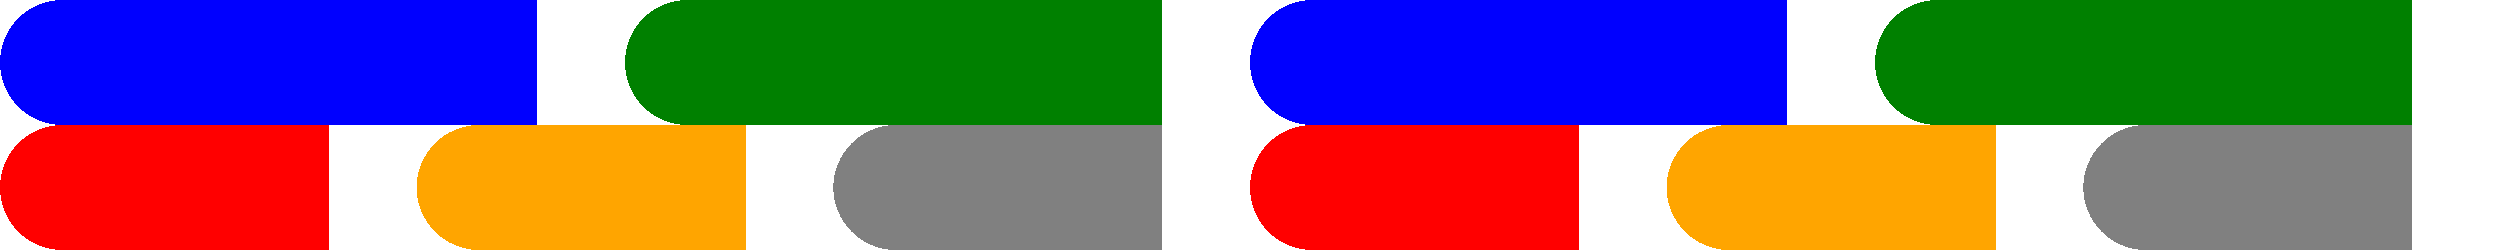
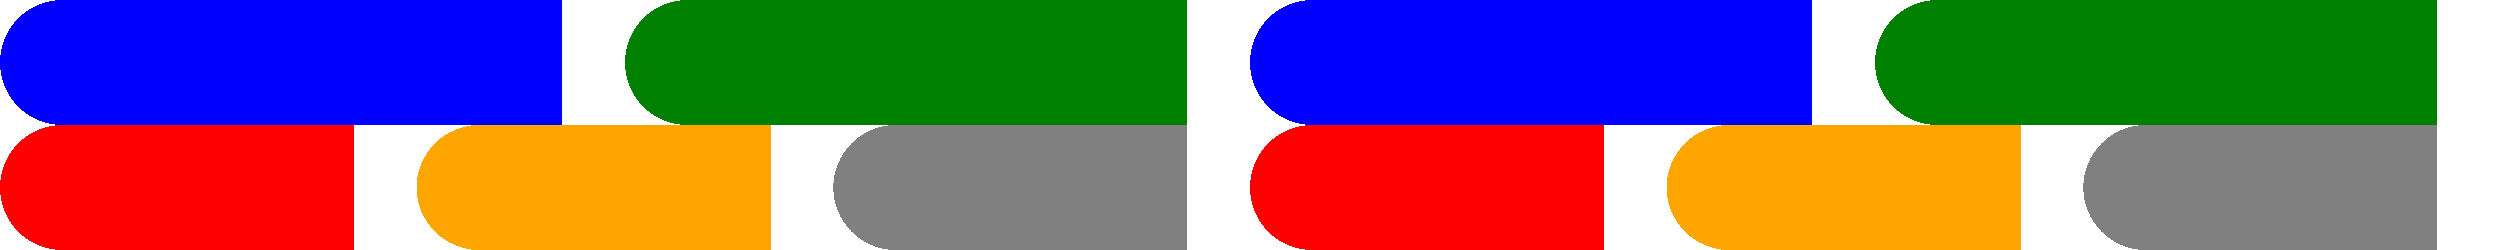
<svg xmlns="http://www.w3.org/2000/svg" width="600pt" height="60pt" viewBox="0 0 600 60" version="1.1" shape-rendering="crispEdges">
-   <g id="surface81">
-     <path style=" stroke:none;fill-rule:nonzero;fill:rgb(0%,0%,100%);fill-opacity:1;" d="M 15 0 L 129 0 L 129 30 L 15 30 Z M 15 0 " />
+   <g id="surface85">
+     <path style=" stroke:none;fill-rule:nonzero;fill:rgb(0%,0%,100%);fill-opacity:1;" d="M 15 0 L 135 0 L 135 30 L 15 30 Z M 15 0 " />
    <path style=" stroke:none;fill-rule:nonzero;fill:rgb(0%,0%,100%);fill-opacity:1;" d="M 30 15 C 30 23.285 23.285 30 15 30 C 6.715 30 0 23.285 0 15 C 0 6.715 6.715 0 15 0 C 23.285 0 30 6.715 30 15 " />
-     <path style=" stroke:none;fill-rule:nonzero;fill:rgb(0%,50.196%,0%);fill-opacity:1;" d="M 165 0 L 279 0 L 279 30 L 165 30 Z M 165 0 " />
+     <path style=" stroke:none;fill-rule:nonzero;fill:rgb(0%,50.196%,0%);fill-opacity:1;" d="M 165 0 L 285 0 L 285 30 L 165 30 Z M 165 0 " />
    <path style=" stroke:none;fill-rule:nonzero;fill:rgb(0%,50.196%,0%);fill-opacity:1;" d="M 180 15 C 180 23.285 173.285 30 165 30 C 156.715 30 150 23.285 150 15 C 150 6.715 156.715 0 165 0 C 173.285 0 180 6.715 180 15 " />
-     <path style=" stroke:none;fill-rule:nonzero;fill:rgb(0%,0%,100%);fill-opacity:1;" d="M 315 0 L 429 0 L 429 30 L 315 30 Z M 315 0 " />
+     <path style=" stroke:none;fill-rule:nonzero;fill:rgb(0%,0%,100%);fill-opacity:1;" d="M 315 0 L 435 0 L 435 30 L 315 30 Z M 315 0 " />
    <path style=" stroke:none;fill-rule:nonzero;fill:rgb(0%,0%,100%);fill-opacity:1;" d="M 330 15 C 330 23.285 323.285 30 315 30 C 306.715 30 300 23.285 300 15 C 300 6.715 306.715 0 315 0 C 323.285 0 330 6.715 330 15 " />
-     <path style=" stroke:none;fill-rule:nonzero;fill:rgb(0%,50.196%,0%);fill-opacity:1;" d="M 465 0 L 579 0 L 579 30 L 465 30 Z M 465 0 " />
+     <path style=" stroke:none;fill-rule:nonzero;fill:rgb(0%,50.196%,0%);fill-opacity:1;" d="M 465 0 L 585 0 L 585 30 L 465 30 Z M 465 0 " />
    <path style=" stroke:none;fill-rule:nonzero;fill:rgb(0%,50.196%,0%);fill-opacity:1;" d="M 480 15 C 480 23.285 473.285 30 465 30 C 456.715 30 450 23.285 450 15 C 450 6.715 456.715 0 465 0 C 473.285 0 480 6.715 480 15 " />
-     <path style=" stroke:none;fill-rule:nonzero;fill:rgb(100%,0%,0%);fill-opacity:1;" d="M 15 30 L 79 30 L 79 60 L 15 60 Z M 15 30 " />
+     <path style=" stroke:none;fill-rule:nonzero;fill:rgb(100%,0%,0%);fill-opacity:1;" d="M 15 30 L 85 30 L 85 60 L 15 60 Z M 15 30 " />
    <path style=" stroke:none;fill-rule:nonzero;fill:rgb(100%,0%,0%);fill-opacity:1;" d="M 30 45 C 30 53.285 23.285 60 15 60 C 6.715 60 0 53.285 0 45 C 0 36.715 6.715 30 15 30 C 23.285 30 30 36.715 30 45 " />
-     <path style=" stroke:none;fill-rule:nonzero;fill:rgb(100%,64.706%,0%);fill-opacity:1;" d="M 115 30 L 179 30 L 179 60 L 115 60 Z M 115 30 " />
+     <path style=" stroke:none;fill-rule:nonzero;fill:rgb(100%,64.706%,0%);fill-opacity:1;" d="M 115 30 L 185 30 L 185 60 L 115 60 Z M 115 30 " />
    <path style=" stroke:none;fill-rule:nonzero;fill:rgb(100%,64.706%,0%);fill-opacity:1;" d="M 130 45 C 130 53.285 123.285 60 115 60 C 106.715 60 100 53.285 100 45 C 100 36.715 106.715 30 115 30 C 123.285 30 130 36.715 130 45 " />
-     <path style=" stroke:none;fill-rule:nonzero;fill:rgb(50.196%,50.196%,50.196%);fill-opacity:1;" d="M 215 30 L 279 30 L 279 60 L 215 60 Z M 215 30 " />
+     <path style=" stroke:none;fill-rule:nonzero;fill:rgb(50.196%,50.196%,50.196%);fill-opacity:1;" d="M 215 30 L 285 30 L 285 60 L 215 60 Z M 215 30 " />
    <path style=" stroke:none;fill-rule:nonzero;fill:rgb(50.196%,50.196%,50.196%);fill-opacity:1;" d="M 230 45 C 230 53.285 223.285 60 215 60 C 206.715 60 200 53.285 200 45 C 200 36.715 206.715 30 215 30 C 223.285 30 230 36.715 230 45 " />
-     <path style=" stroke:none;fill-rule:nonzero;fill:rgb(100%,0%,0%);fill-opacity:1;" d="M 315 30 L 379 30 L 379 60 L 315 60 Z M 315 30 " />
+     <path style=" stroke:none;fill-rule:nonzero;fill:rgb(100%,0%,0%);fill-opacity:1;" d="M 315 30 L 385 30 L 385 60 L 315 60 Z M 315 30 " />
    <path style=" stroke:none;fill-rule:nonzero;fill:rgb(100%,0%,0%);fill-opacity:1;" d="M 330 45 C 330 53.285 323.285 60 315 60 C 306.715 60 300 53.285 300 45 C 300 36.715 306.715 30 315 30 C 323.285 30 330 36.715 330 45 " />
-     <path style=" stroke:none;fill-rule:nonzero;fill:rgb(100%,64.706%,0%);fill-opacity:1;" d="M 415 30 L 479 30 L 479 60 L 415 60 Z M 415 30 " />
+     <path style=" stroke:none;fill-rule:nonzero;fill:rgb(100%,64.706%,0%);fill-opacity:1;" d="M 415 30 L 485 30 L 485 60 L 415 60 Z M 415 30 " />
    <path style=" stroke:none;fill-rule:nonzero;fill:rgb(100%,64.706%,0%);fill-opacity:1;" d="M 430 45 C 430 53.285 423.285 60 415 60 C 406.715 60 400 53.285 400 45 C 400 36.715 406.715 30 415 30 C 423.285 30 430 36.715 430 45 " />
-     <path style=" stroke:none;fill-rule:nonzero;fill:rgb(50.196%,50.196%,50.196%);fill-opacity:1;" d="M 515 30 L 579 30 L 579 60 L 515 60 Z M 515 30 " />
+     <path style=" stroke:none;fill-rule:nonzero;fill:rgb(50.196%,50.196%,50.196%);fill-opacity:1;" d="M 515 30 L 585 30 L 585 60 L 515 60 Z M 515 30 " />
    <path style=" stroke:none;fill-rule:nonzero;fill:rgb(50.196%,50.196%,50.196%);fill-opacity:1;" d="M 530 45 C 530 53.285 523.285 60 515 60 C 506.715 60 500 53.285 500 45 C 500 36.715 506.715 30 515 30 C 523.285 30 530 36.715 530 45 " />
  </g>
</svg>
